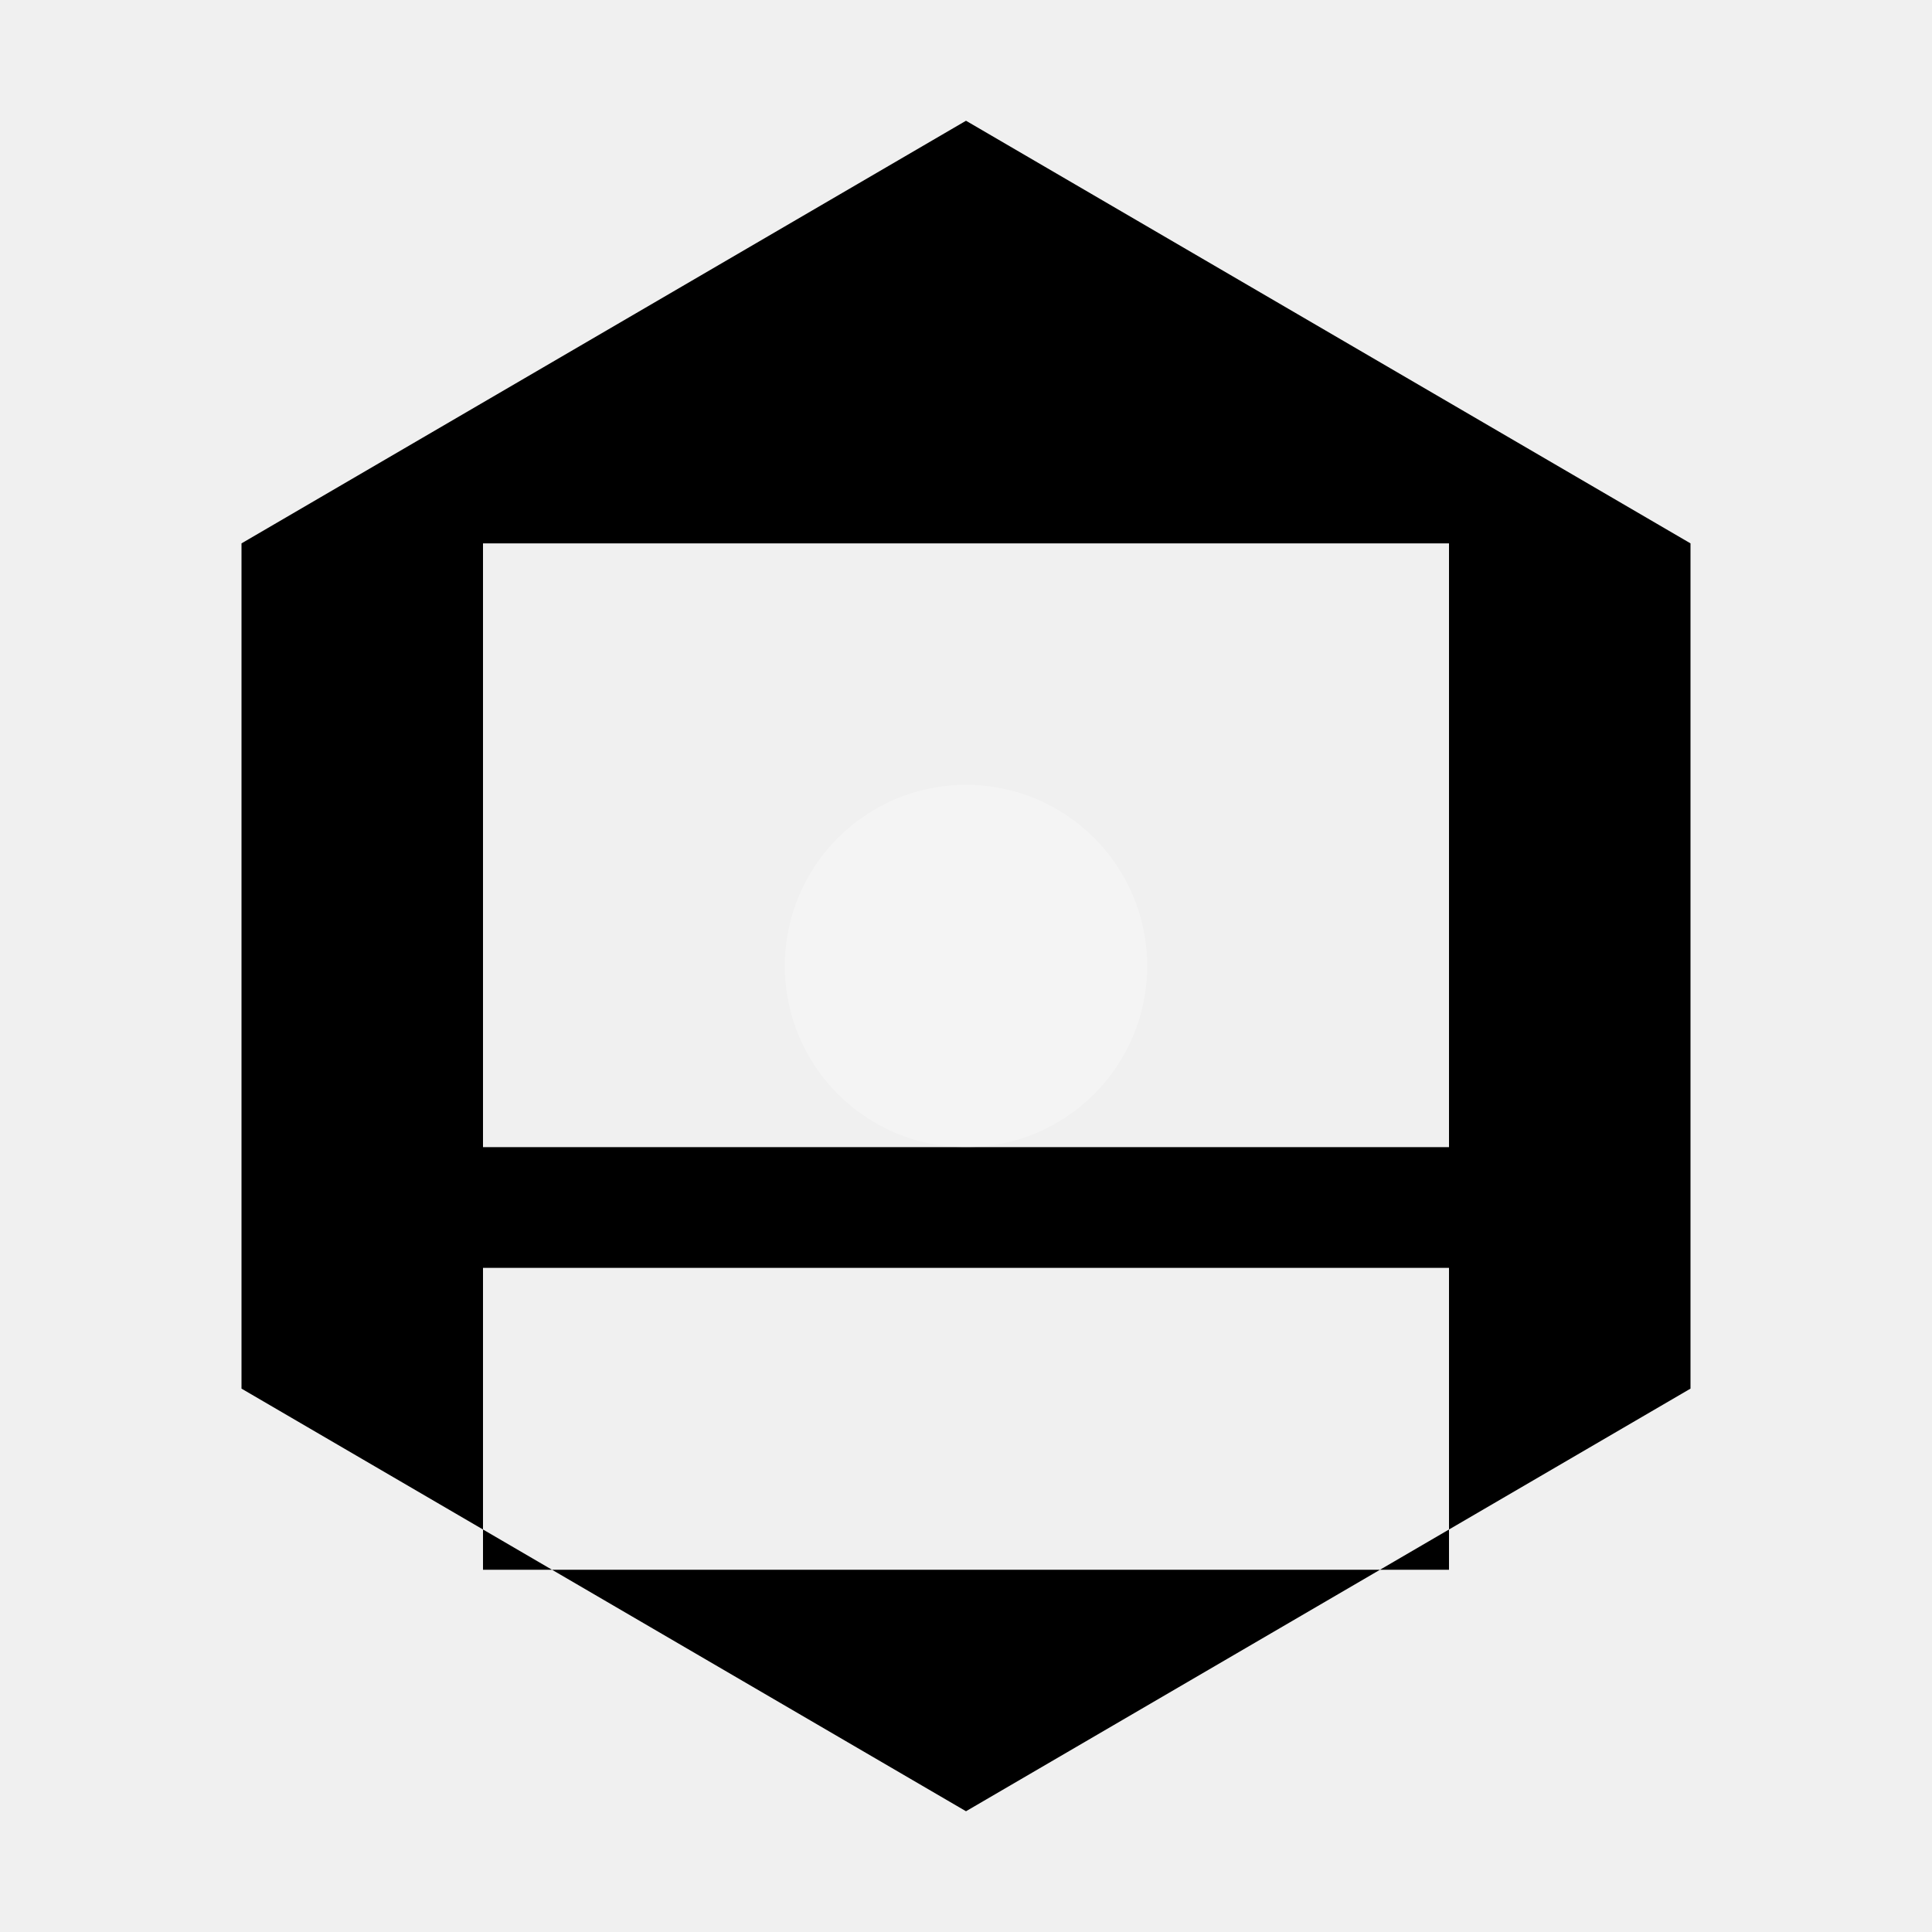
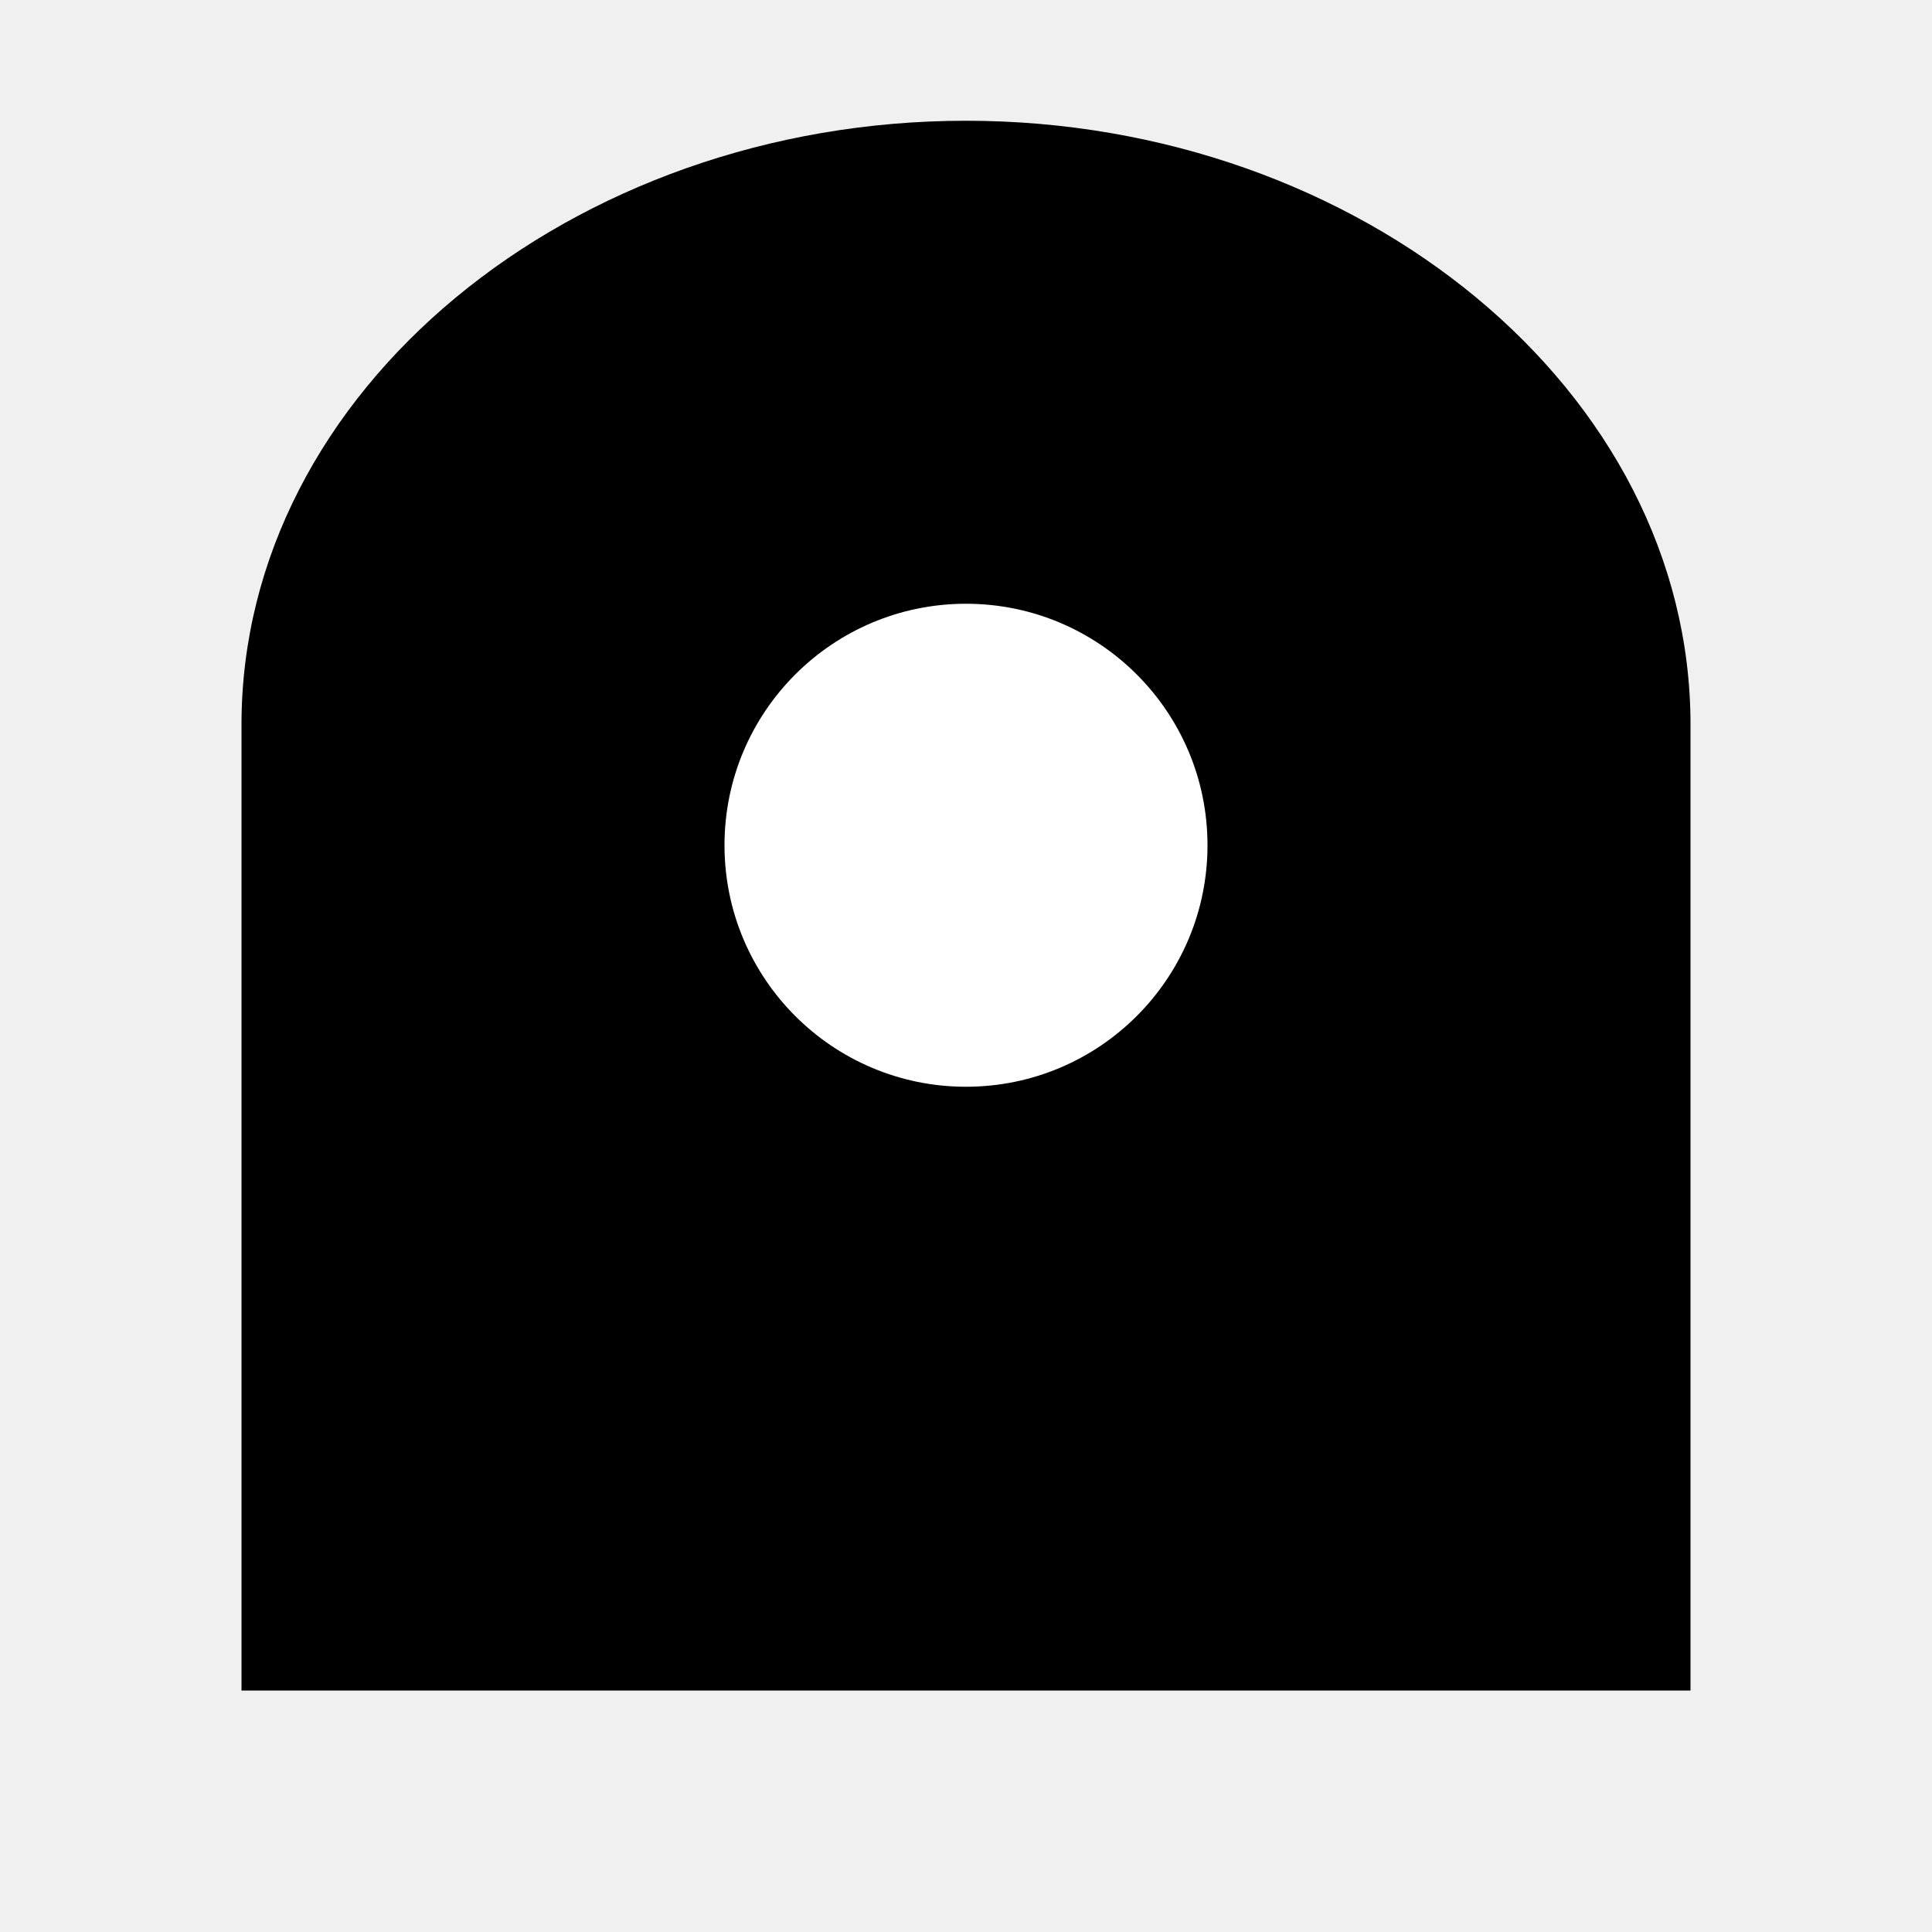
<svg xmlns="http://www.w3.org/2000/svg" viewBox="0 0 32 32" fill="none">
-   <path d="M16 2L4 9v14l12 7 12-7V9L16 2z M8 9h16v10H8zm0 12h16v5H8z" fill="currentColor" />
-   <circle cx="16" cy="16" r="3" fill="white" opacity="0.3" />
+   <path d="M16 2C9.47 2 4 6.47 4 12V28H28V12C28 6.47 22.53 2 16 2Z" fill="currentColor" />
+   <circle cx="16" cy="14" r="4" fill="white" />
</svg>
